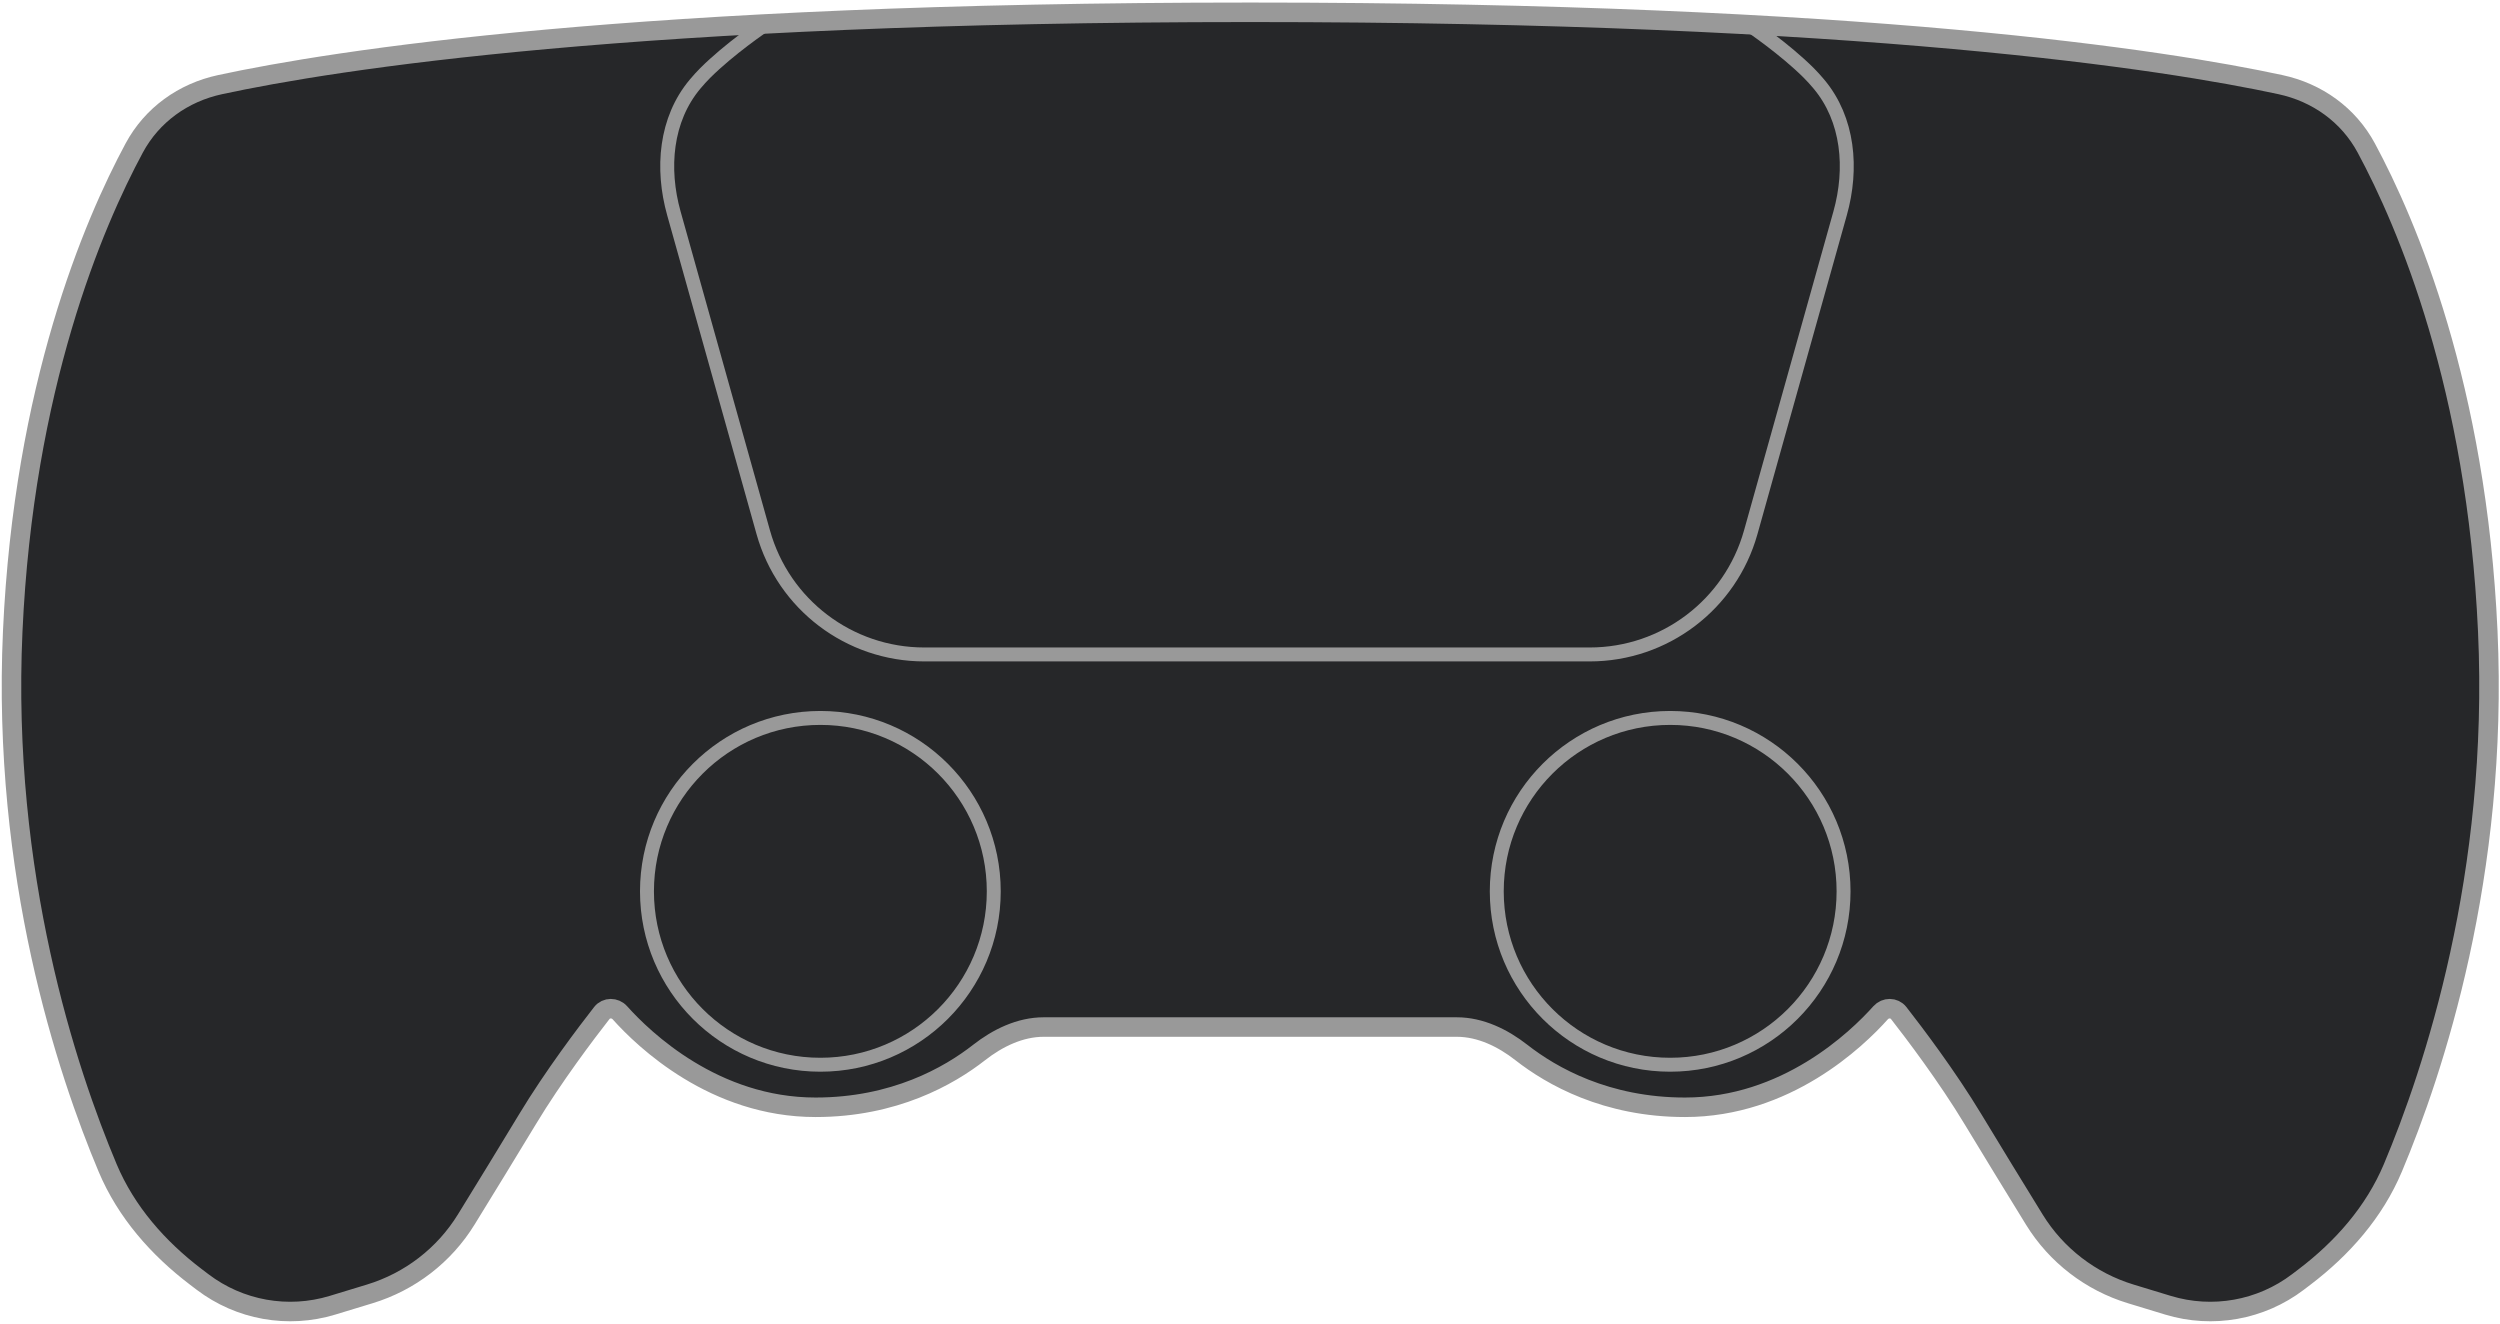
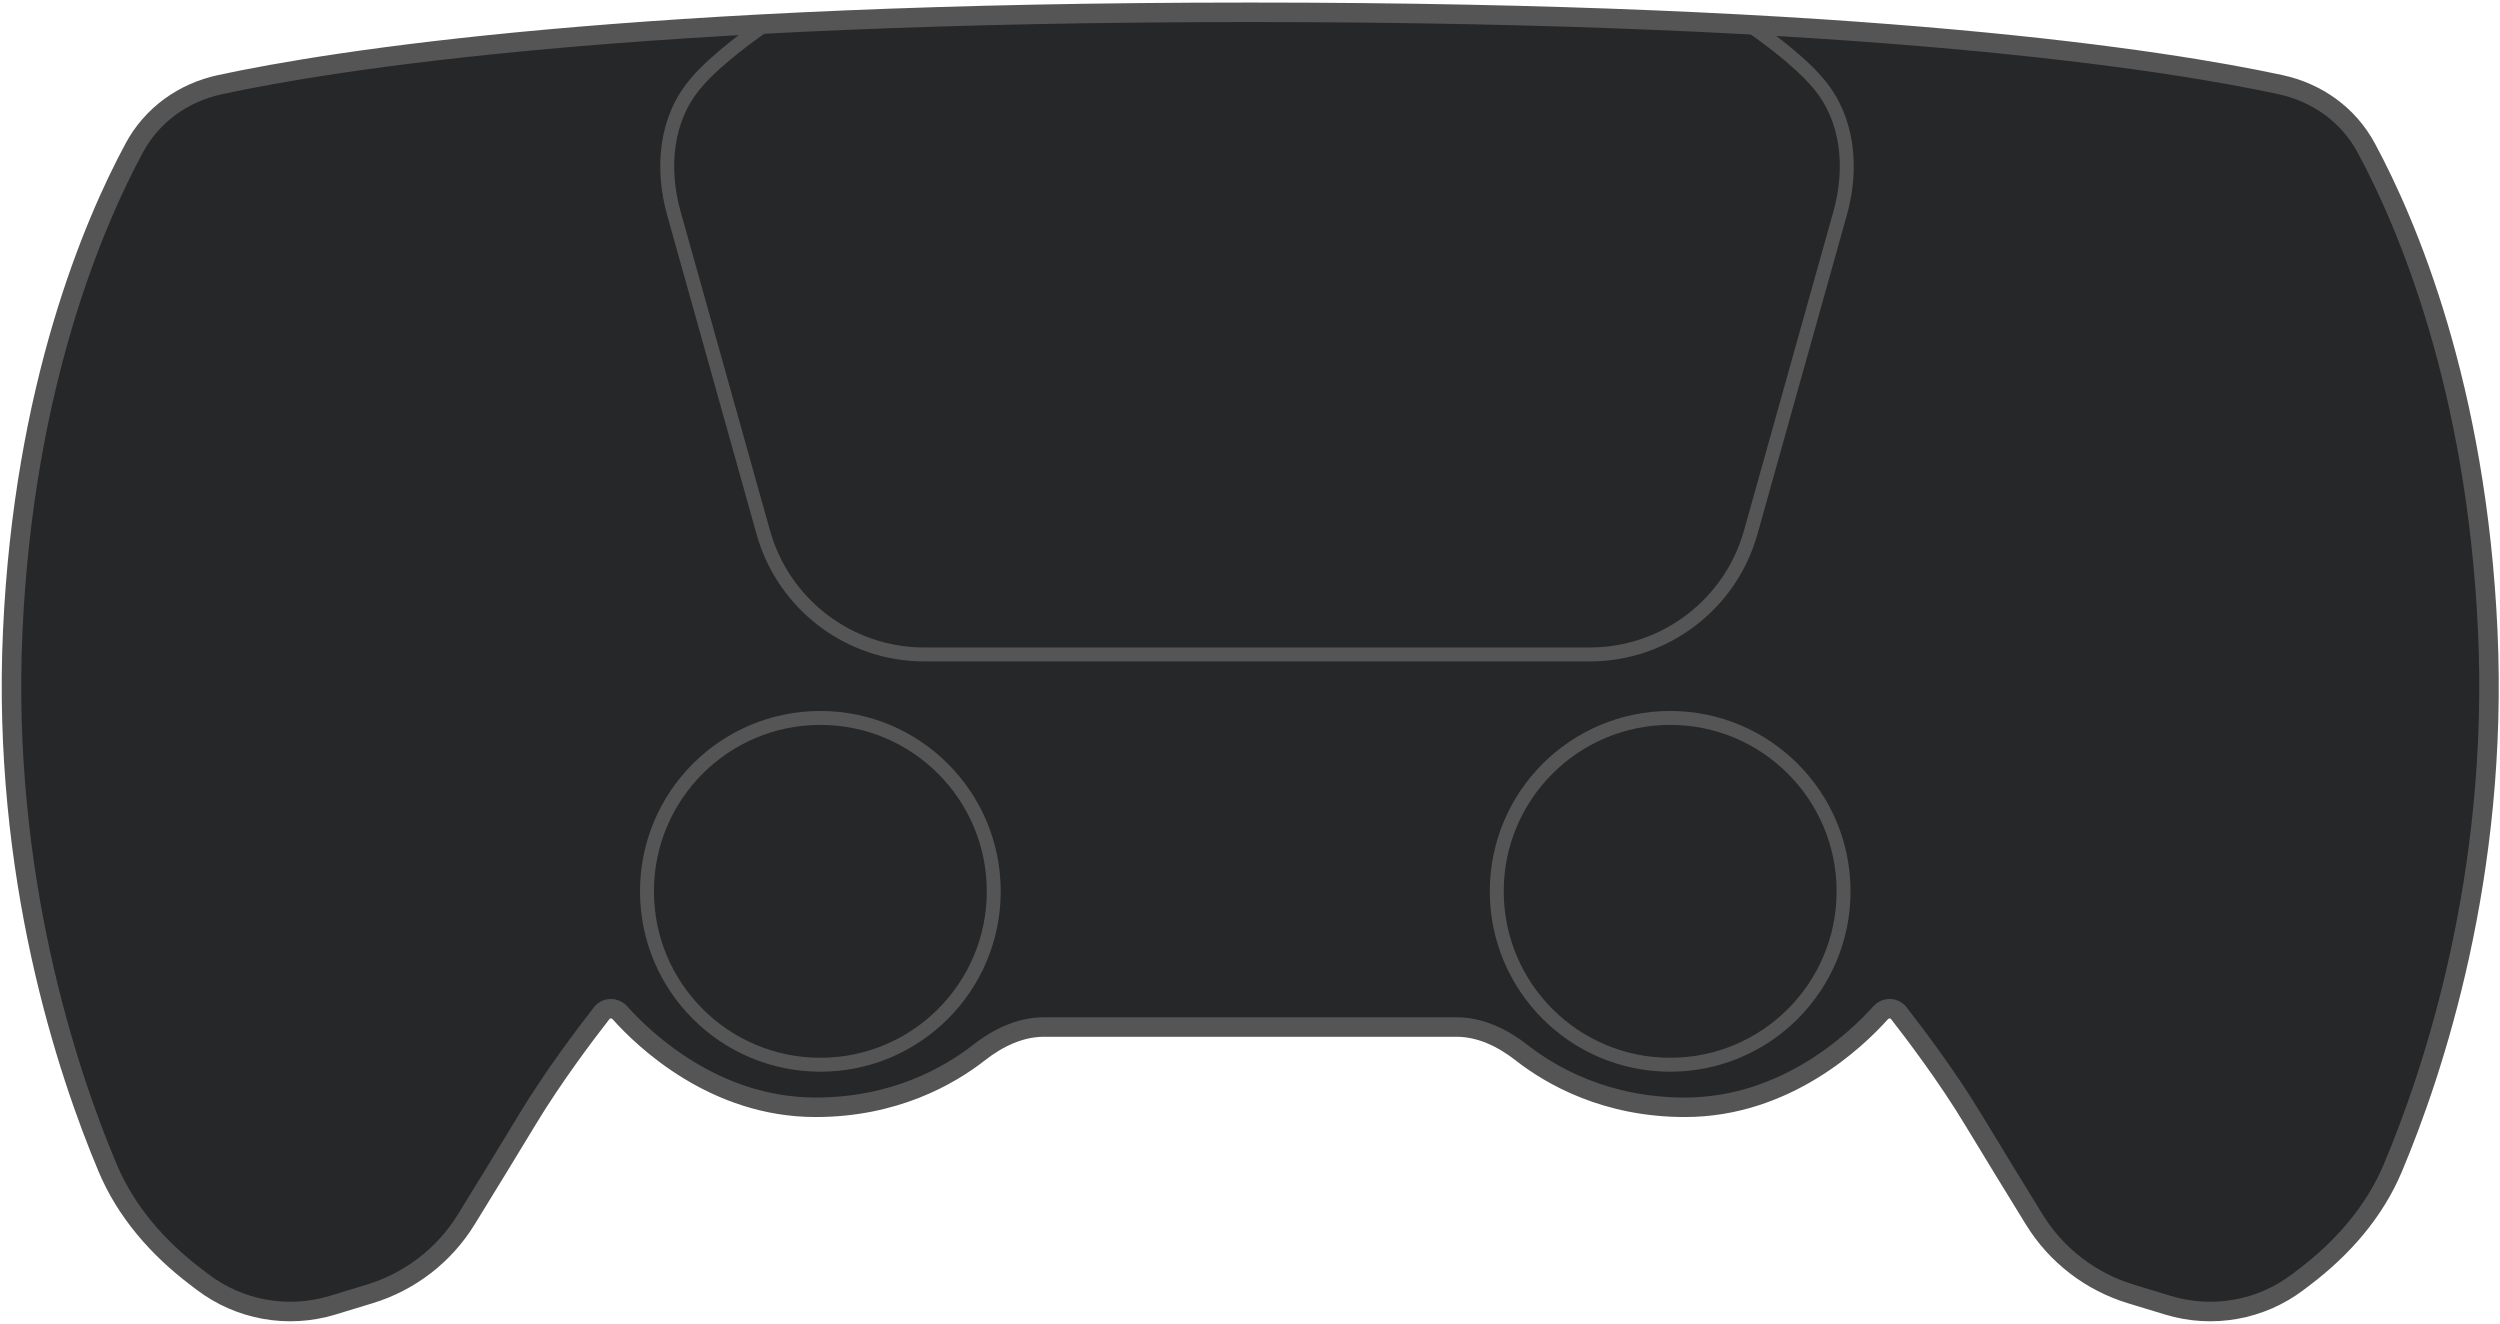
<svg xmlns="http://www.w3.org/2000/svg" width="897" height="475" viewBox="0 0 897 475" fill="none">
-   <path d="M292.615 397.294C320.867 397.294 340.502 386.09 351.276 377.661C357.957 372.434 365.983 368.503 374.465 368.503H522.713C531.196 368.503 539.221 372.434 545.902 377.661C556.677 386.09 576.311 397.294 604.564 397.294C640.812 397.294 666.115 373.048 674.773 363.368C676.511 361.424 679.635 361.408 681.24 363.463C686.812 370.597 698.624 386.183 707.93 401.612C714.279 412.137 722.896 426.189 729.897 437.564C737.793 450.393 750.117 459.87 764.529 464.256L777.894 468.323C793.861 473.182 811.19 470.082 824.482 459.988L826.848 458.191C840.485 447.836 851.915 434.839 858.555 419.056C873.147 384.374 896.586 313.954 892.61 226.48C888.622 138.745 863.691 80.343 849.025 53.11C842.619 41.213 831.42 33.214 818.211 30.365C777.478 21.581 669.598 4.414 448.589 4.414C227.58 4.414 119.701 21.581 78.967 30.365C65.758 33.214 54.56 41.213 48.153 53.11C33.488 80.343 8.556 138.745 4.568 226.48C0.592 313.954 24.032 384.374 38.623 419.056C45.263 434.839 56.693 447.836 70.33 458.191L72.696 459.988C85.988 470.082 103.317 473.182 119.284 468.323L132.65 464.256C147.061 459.87 159.385 450.393 167.281 437.564C174.282 426.189 182.899 412.137 189.248 401.612C198.554 386.183 210.366 370.597 215.938 363.463C217.543 361.408 220.667 361.424 222.405 363.368C231.063 373.048 256.366 397.294 292.615 397.294Z" fill="#1C1D1F" fill-opacity="0.95" stroke="#999999" stroke-width="7" />
-   <path d="M274.004 9.219C274.004 9.219 261.719 17.496 252.979 26.236C251.802 27.413 250.611 28.732 249.432 30.133C238.743 42.838 237.298 60.52 241.778 76.507L273.863 191.005C281.122 216.91 304.735 234.816 331.637 234.816H409.513H492.509H570.385C597.287 234.816 620.9 216.91 628.159 191.005L660.244 76.507C664.724 60.52 663.279 42.838 652.59 30.133C651.411 28.732 650.221 27.413 649.043 26.236C640.303 17.496 628.018 9.219 628.018 9.219" stroke="#999999" stroke-width="5" />
-   <circle cx="294.347" cy="319.811" r="62.215" stroke="#999999" stroke-width="5" />
-   <circle cx="599.255" cy="319.811" r="62.215" stroke="#999999" stroke-width="5" />
+   <path d="M292.615 397.294C320.867 397.294 340.502 386.09 351.276 377.661C357.957 372.434 365.983 368.503 374.465 368.503H522.713C531.196 368.503 539.221 372.434 545.902 377.661C556.677 386.09 576.311 397.294 604.564 397.294C640.812 397.294 666.115 373.048 674.773 363.368C676.511 361.424 679.635 361.408 681.24 363.463C686.812 370.597 698.624 386.183 707.93 401.612C714.279 412.137 722.896 426.189 729.897 437.564C737.793 450.393 750.117 459.87 764.529 464.256L777.894 468.323C793.861 473.182 811.19 470.082 824.482 459.988L826.848 458.191C840.485 447.836 851.915 434.839 858.555 419.056C873.147 384.374 896.586 313.954 892.61 226.48C888.622 138.745 863.691 80.343 849.025 53.11C842.619 41.213 831.42 33.214 818.211 30.365C777.478 21.581 669.598 4.414 448.589 4.414C227.58 4.414 119.701 21.581 78.967 30.365C65.758 33.214 54.56 41.213 48.153 53.11C33.488 80.343 8.556 138.745 4.568 226.48C0.592 313.954 24.032 384.374 38.623 419.056C45.263 434.839 56.693 447.836 70.33 458.191L72.696 459.988C85.988 470.082 103.317 473.182 119.284 468.323L132.65 464.256C147.061 459.87 159.385 450.393 167.281 437.564C174.282 426.189 182.899 412.137 189.248 401.612C198.554 386.183 210.366 370.597 215.938 363.463C217.543 361.408 220.667 361.424 222.405 363.368C231.063 373.048 256.366 397.294 292.615 397.294Z" fill="#1C1D1F" fill-opacity="0.95" stroke="#555555" stroke-width="7" />
+   <path d="M274.004 9.219C274.004 9.219 261.719 17.496 252.979 26.236C251.802 27.413 250.611 28.732 249.432 30.133C238.743 42.838 237.298 60.52 241.778 76.507L273.863 191.005C281.122 216.91 304.735 234.816 331.637 234.816H409.513H492.509H570.385C597.287 234.816 620.9 216.91 628.159 191.005L660.244 76.507C664.724 60.52 663.279 42.838 652.59 30.133C651.411 28.732 650.221 27.413 649.043 26.236C640.303 17.496 628.018 9.219 628.018 9.219" stroke="#555555" stroke-width="5" />
+   <circle cx="294.347" cy="319.811" r="62.215" stroke="#555555" stroke-width="5" />
+   <circle cx="599.255" cy="319.811" r="62.215" stroke="#555555" stroke-width="5" />
</svg>
